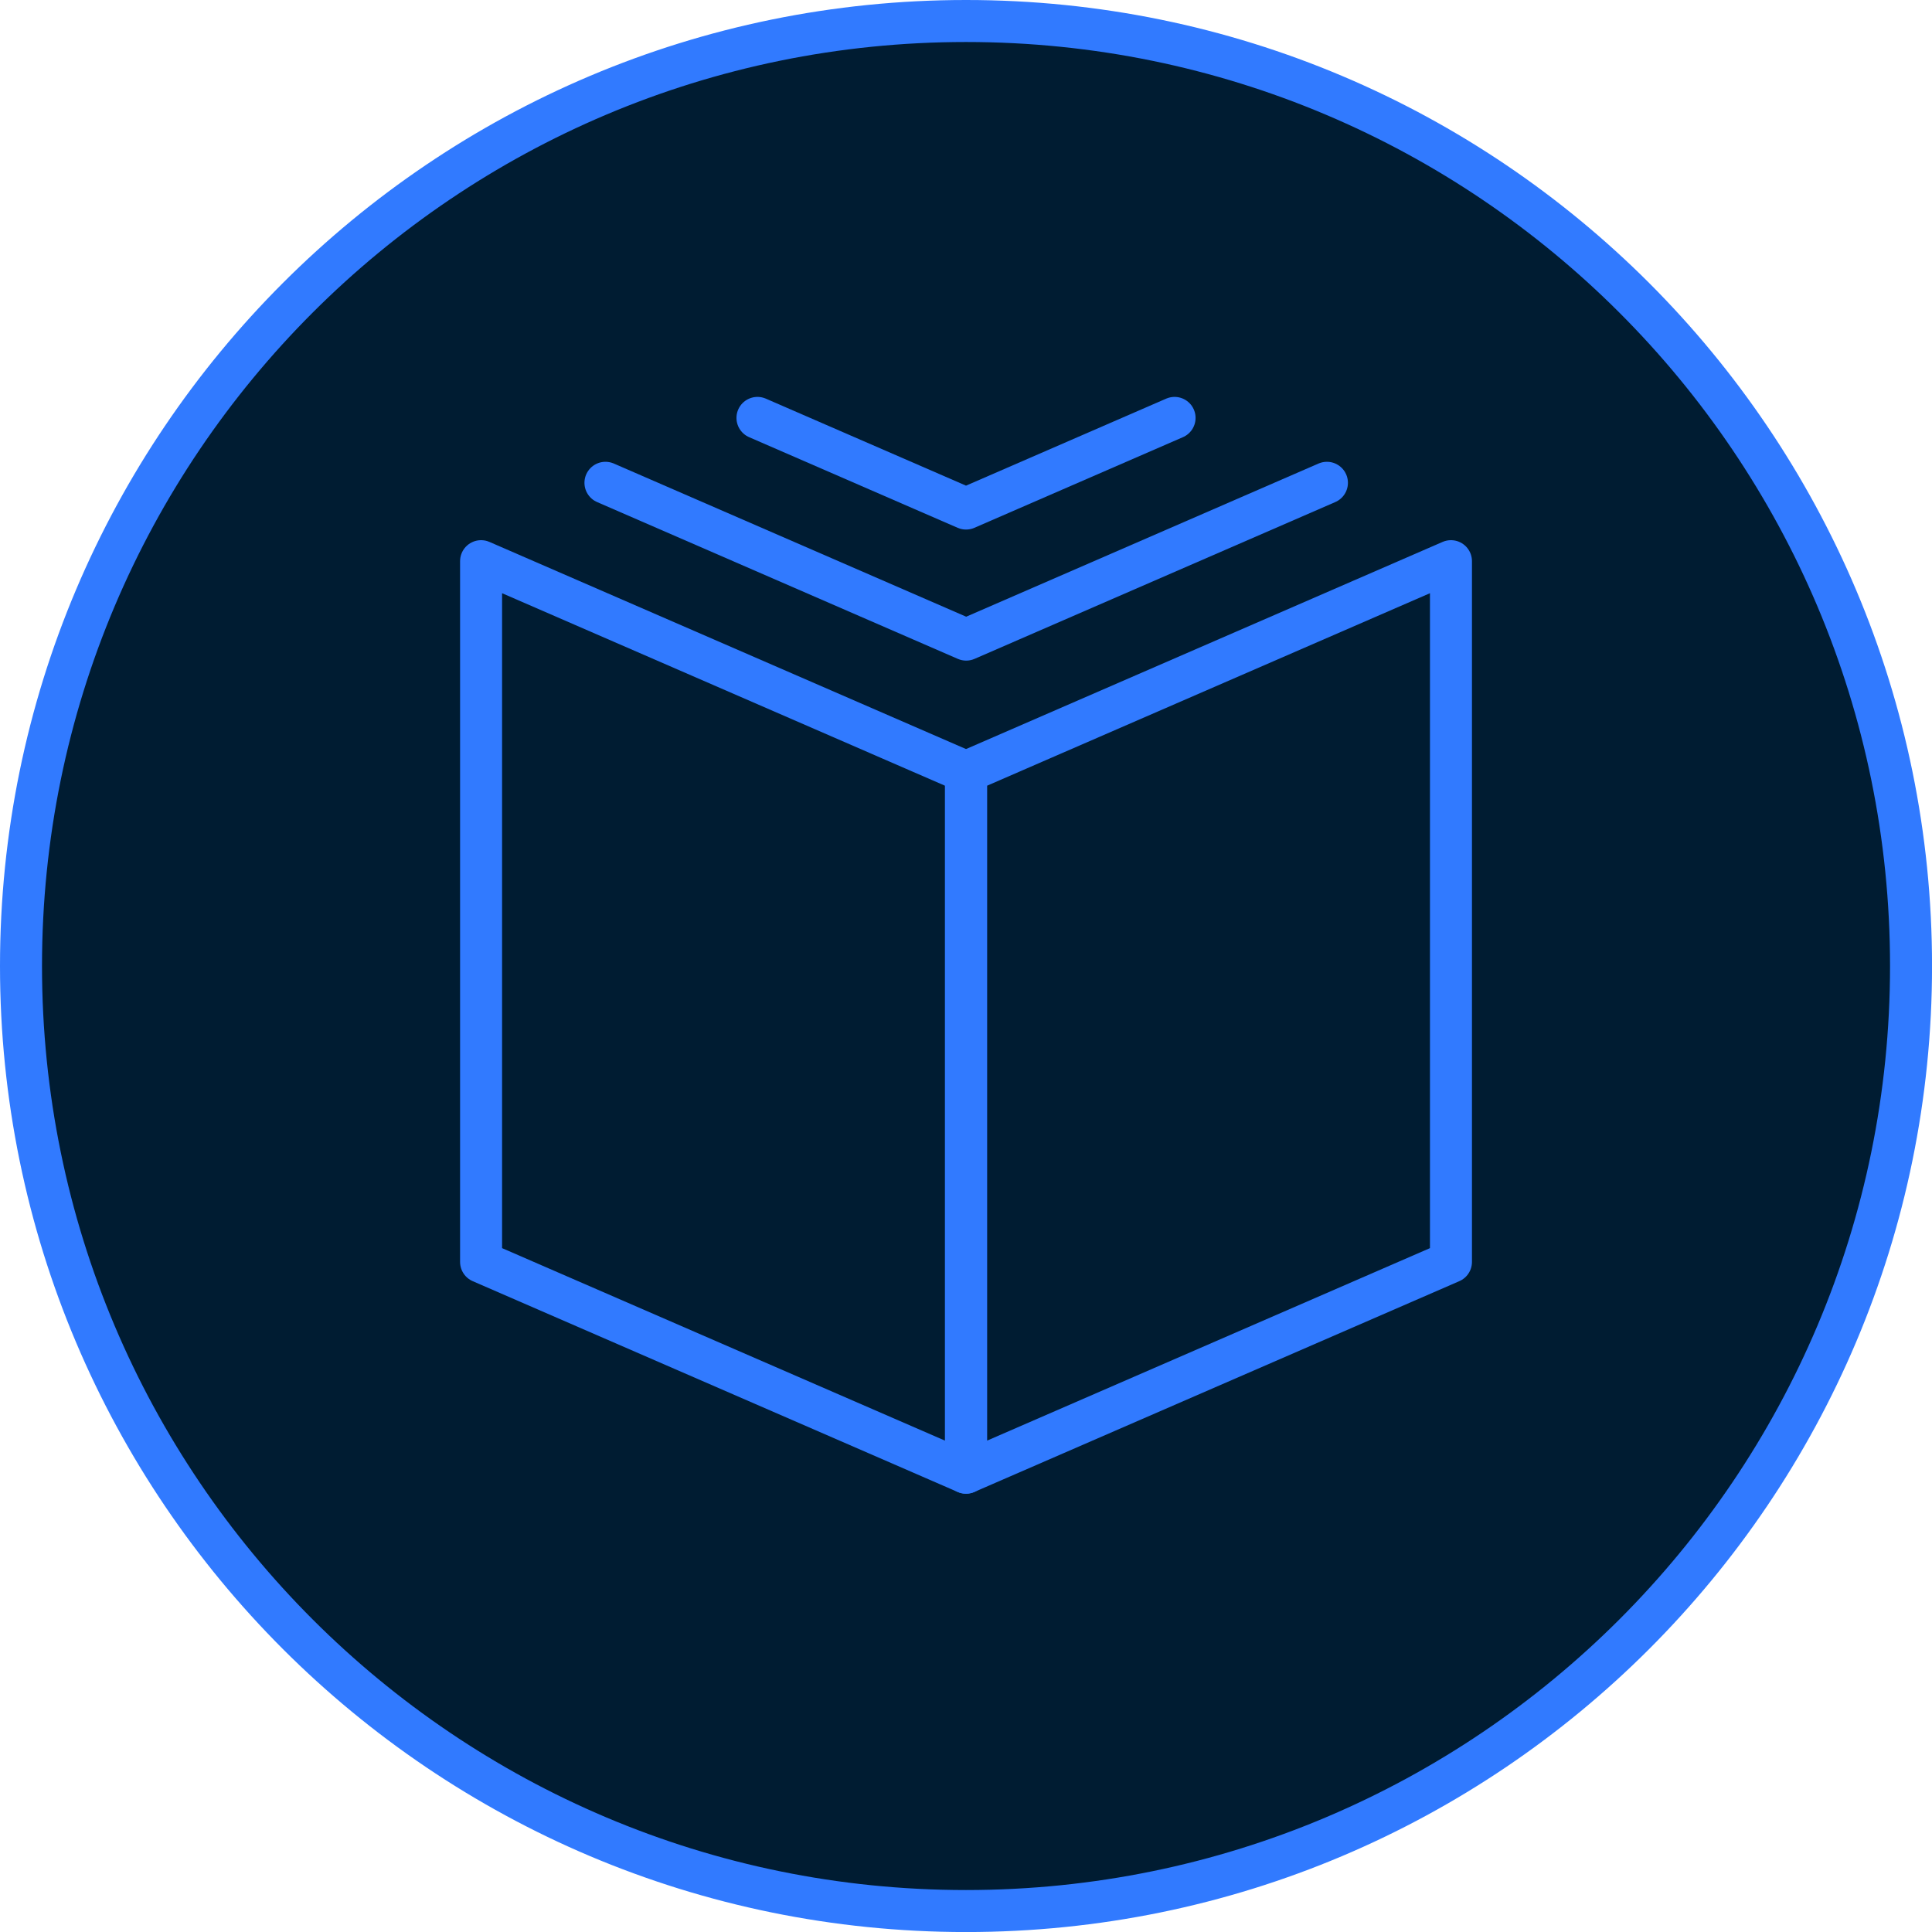
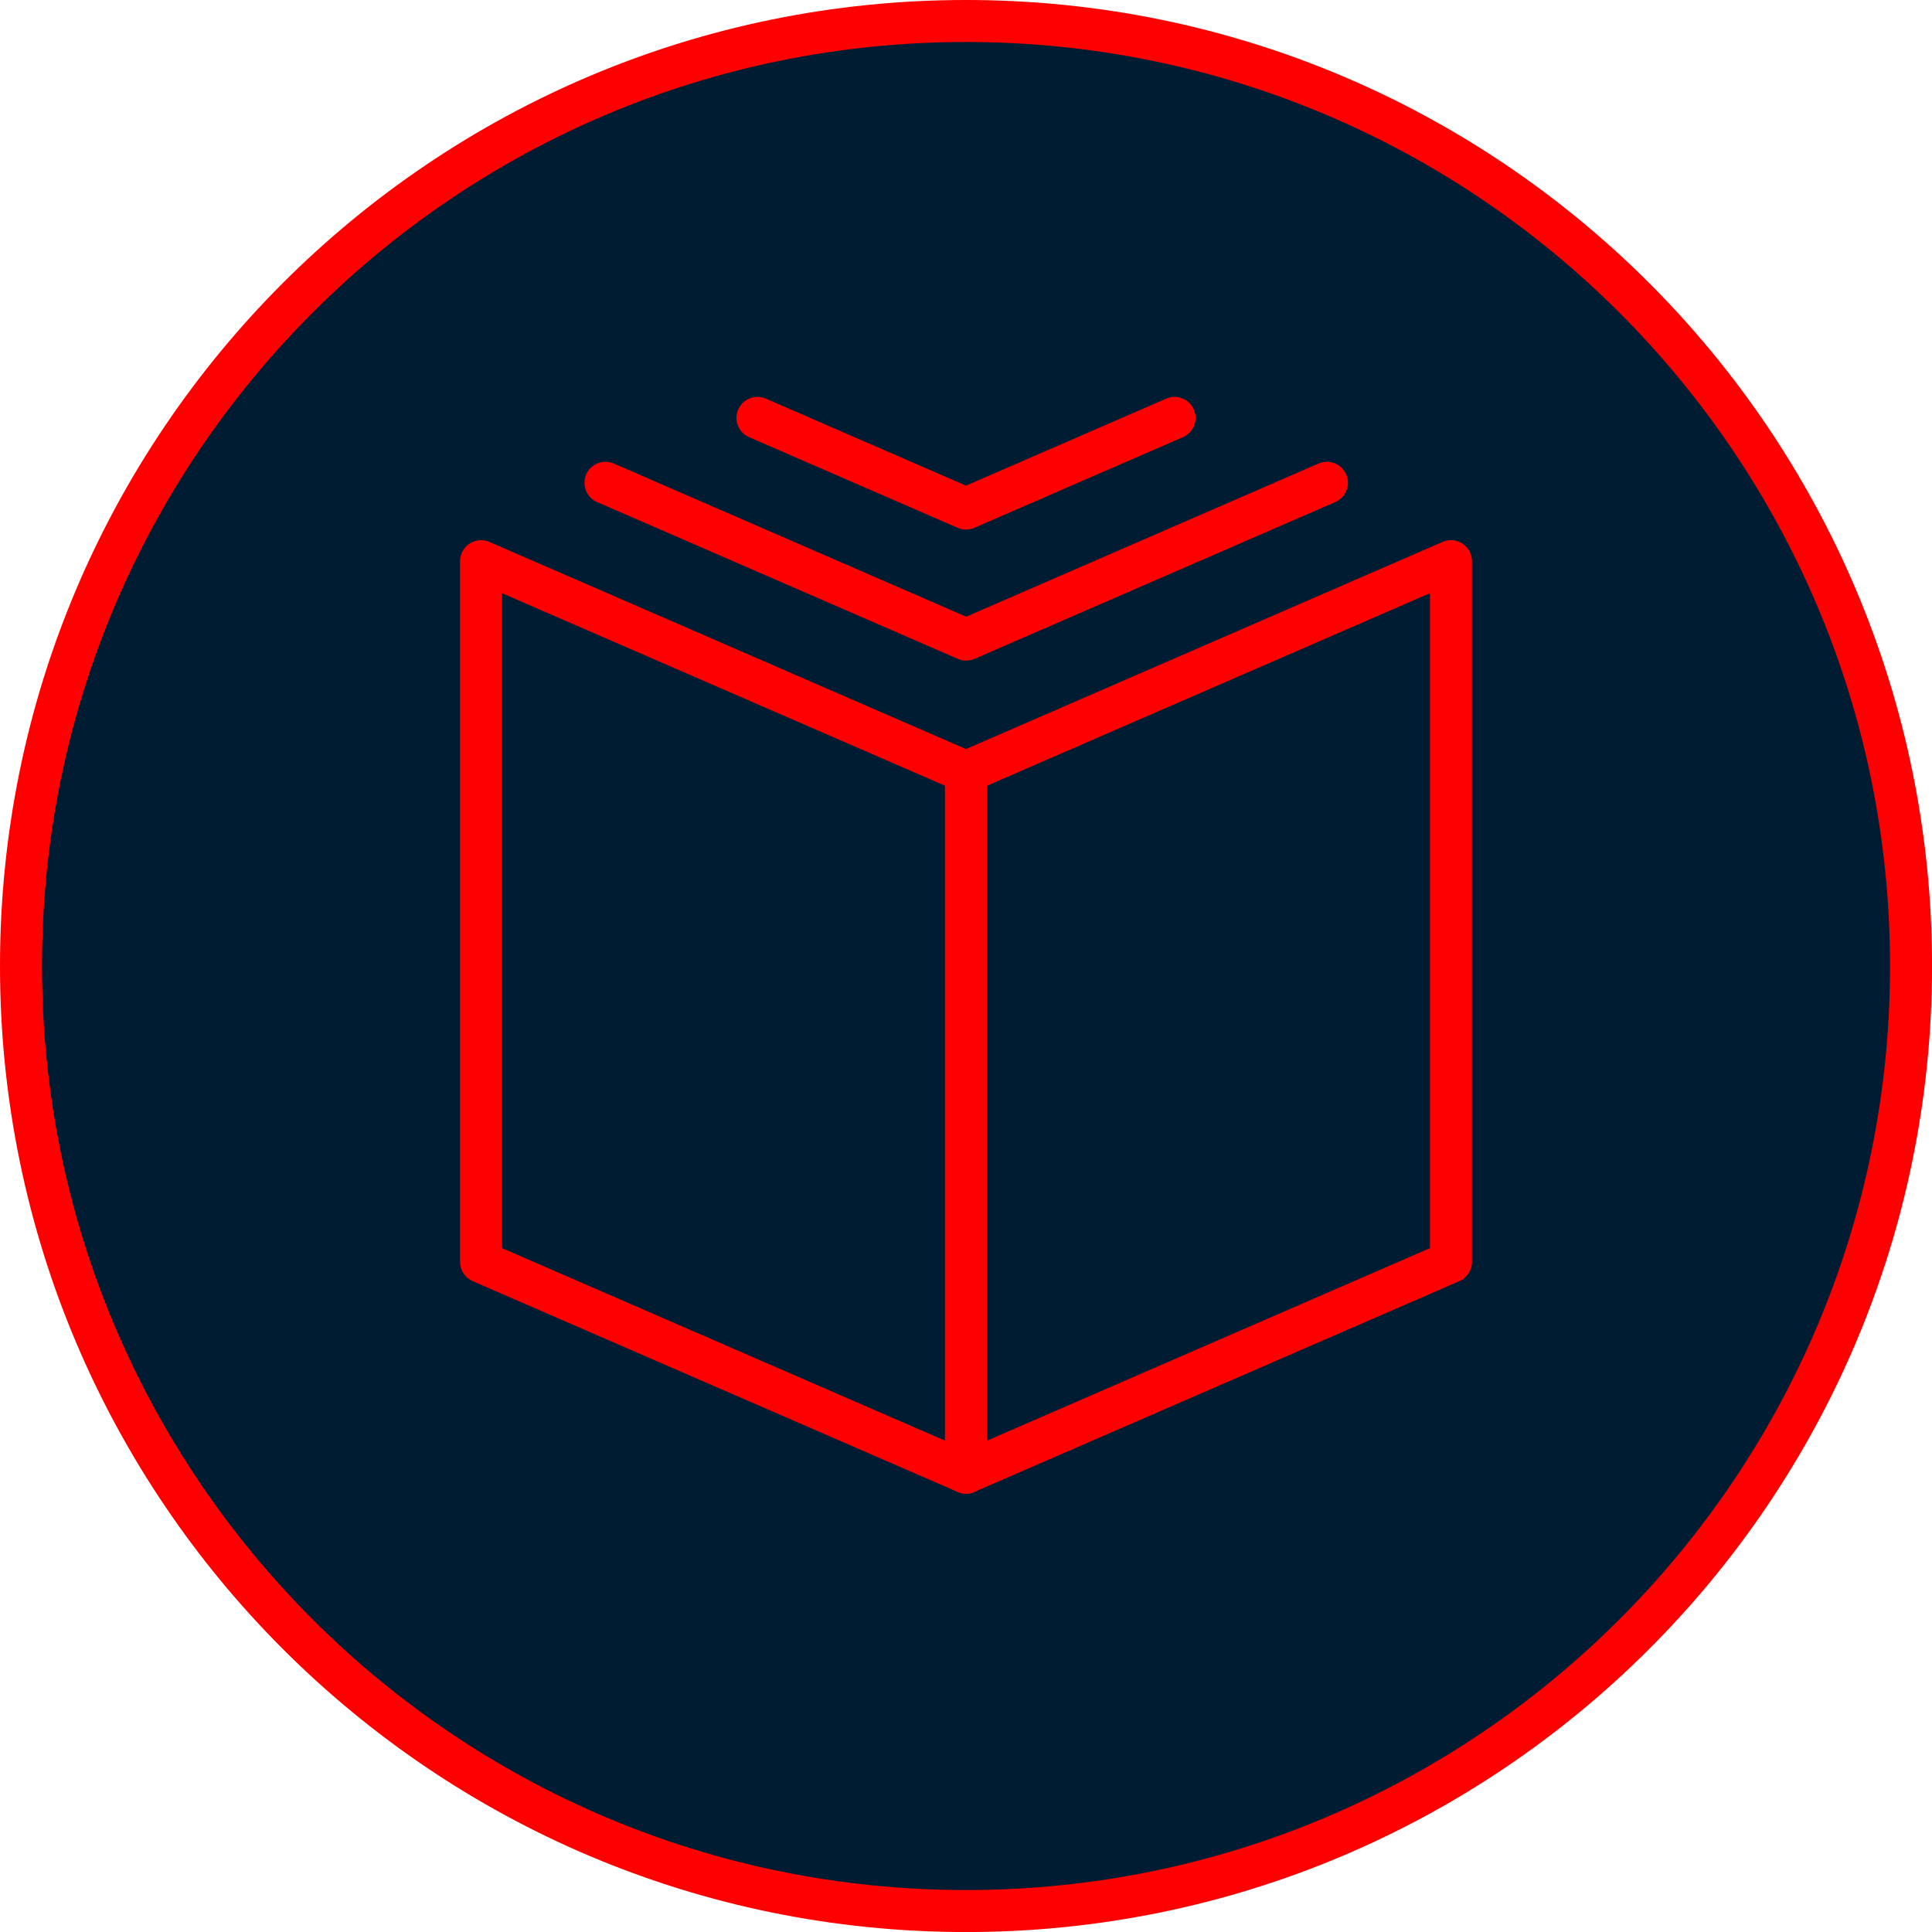
<svg xmlns="http://www.w3.org/2000/svg" width="45.995" height="45.995" viewBox="0 0 45.995 45.995">
  <defs>
-     <style>.a{fill:#001c32;}.a,.b{stroke:#317aff;stroke-linecap:round;stroke-linejoin:round;}.b{fill:none;}</style>
+     <style>.a{fill:#001c32;}.a,.b{stroke:#FF0000;stroke-linecap:round;stroke-linejoin:round;}.b{fill:none;}</style>
  </defs>
  <g transform="translate(-260.5 -779.5)">
    <circle class="a" cx="22.498" cy="22.498" r="22.498" transform="translate(261 780)" />
    <g transform="translate(271.953 789.449)">
      <path class="b" d="M-554.427-389.647l-11.545-5.018v-16.682l11.545,5.018Z" transform="translate(565.972 414.758)" />
      <path class="b" d="M-555.853-389.647l11.545-5.018v-16.682l-11.545,5.018Z" transform="translate(567.398 414.758)" />
      <path class="b" d="M-546.2-412.631l-8.588,3.733-8.588-3.733" transform="translate(566.337 414.176)" />
      <path class="b" d="M-550.275-414.337l-4.965,2.158h0l-4.965-2.158" transform="translate(566.785 414.337)" />
    </g>
  </g>
</svg>
